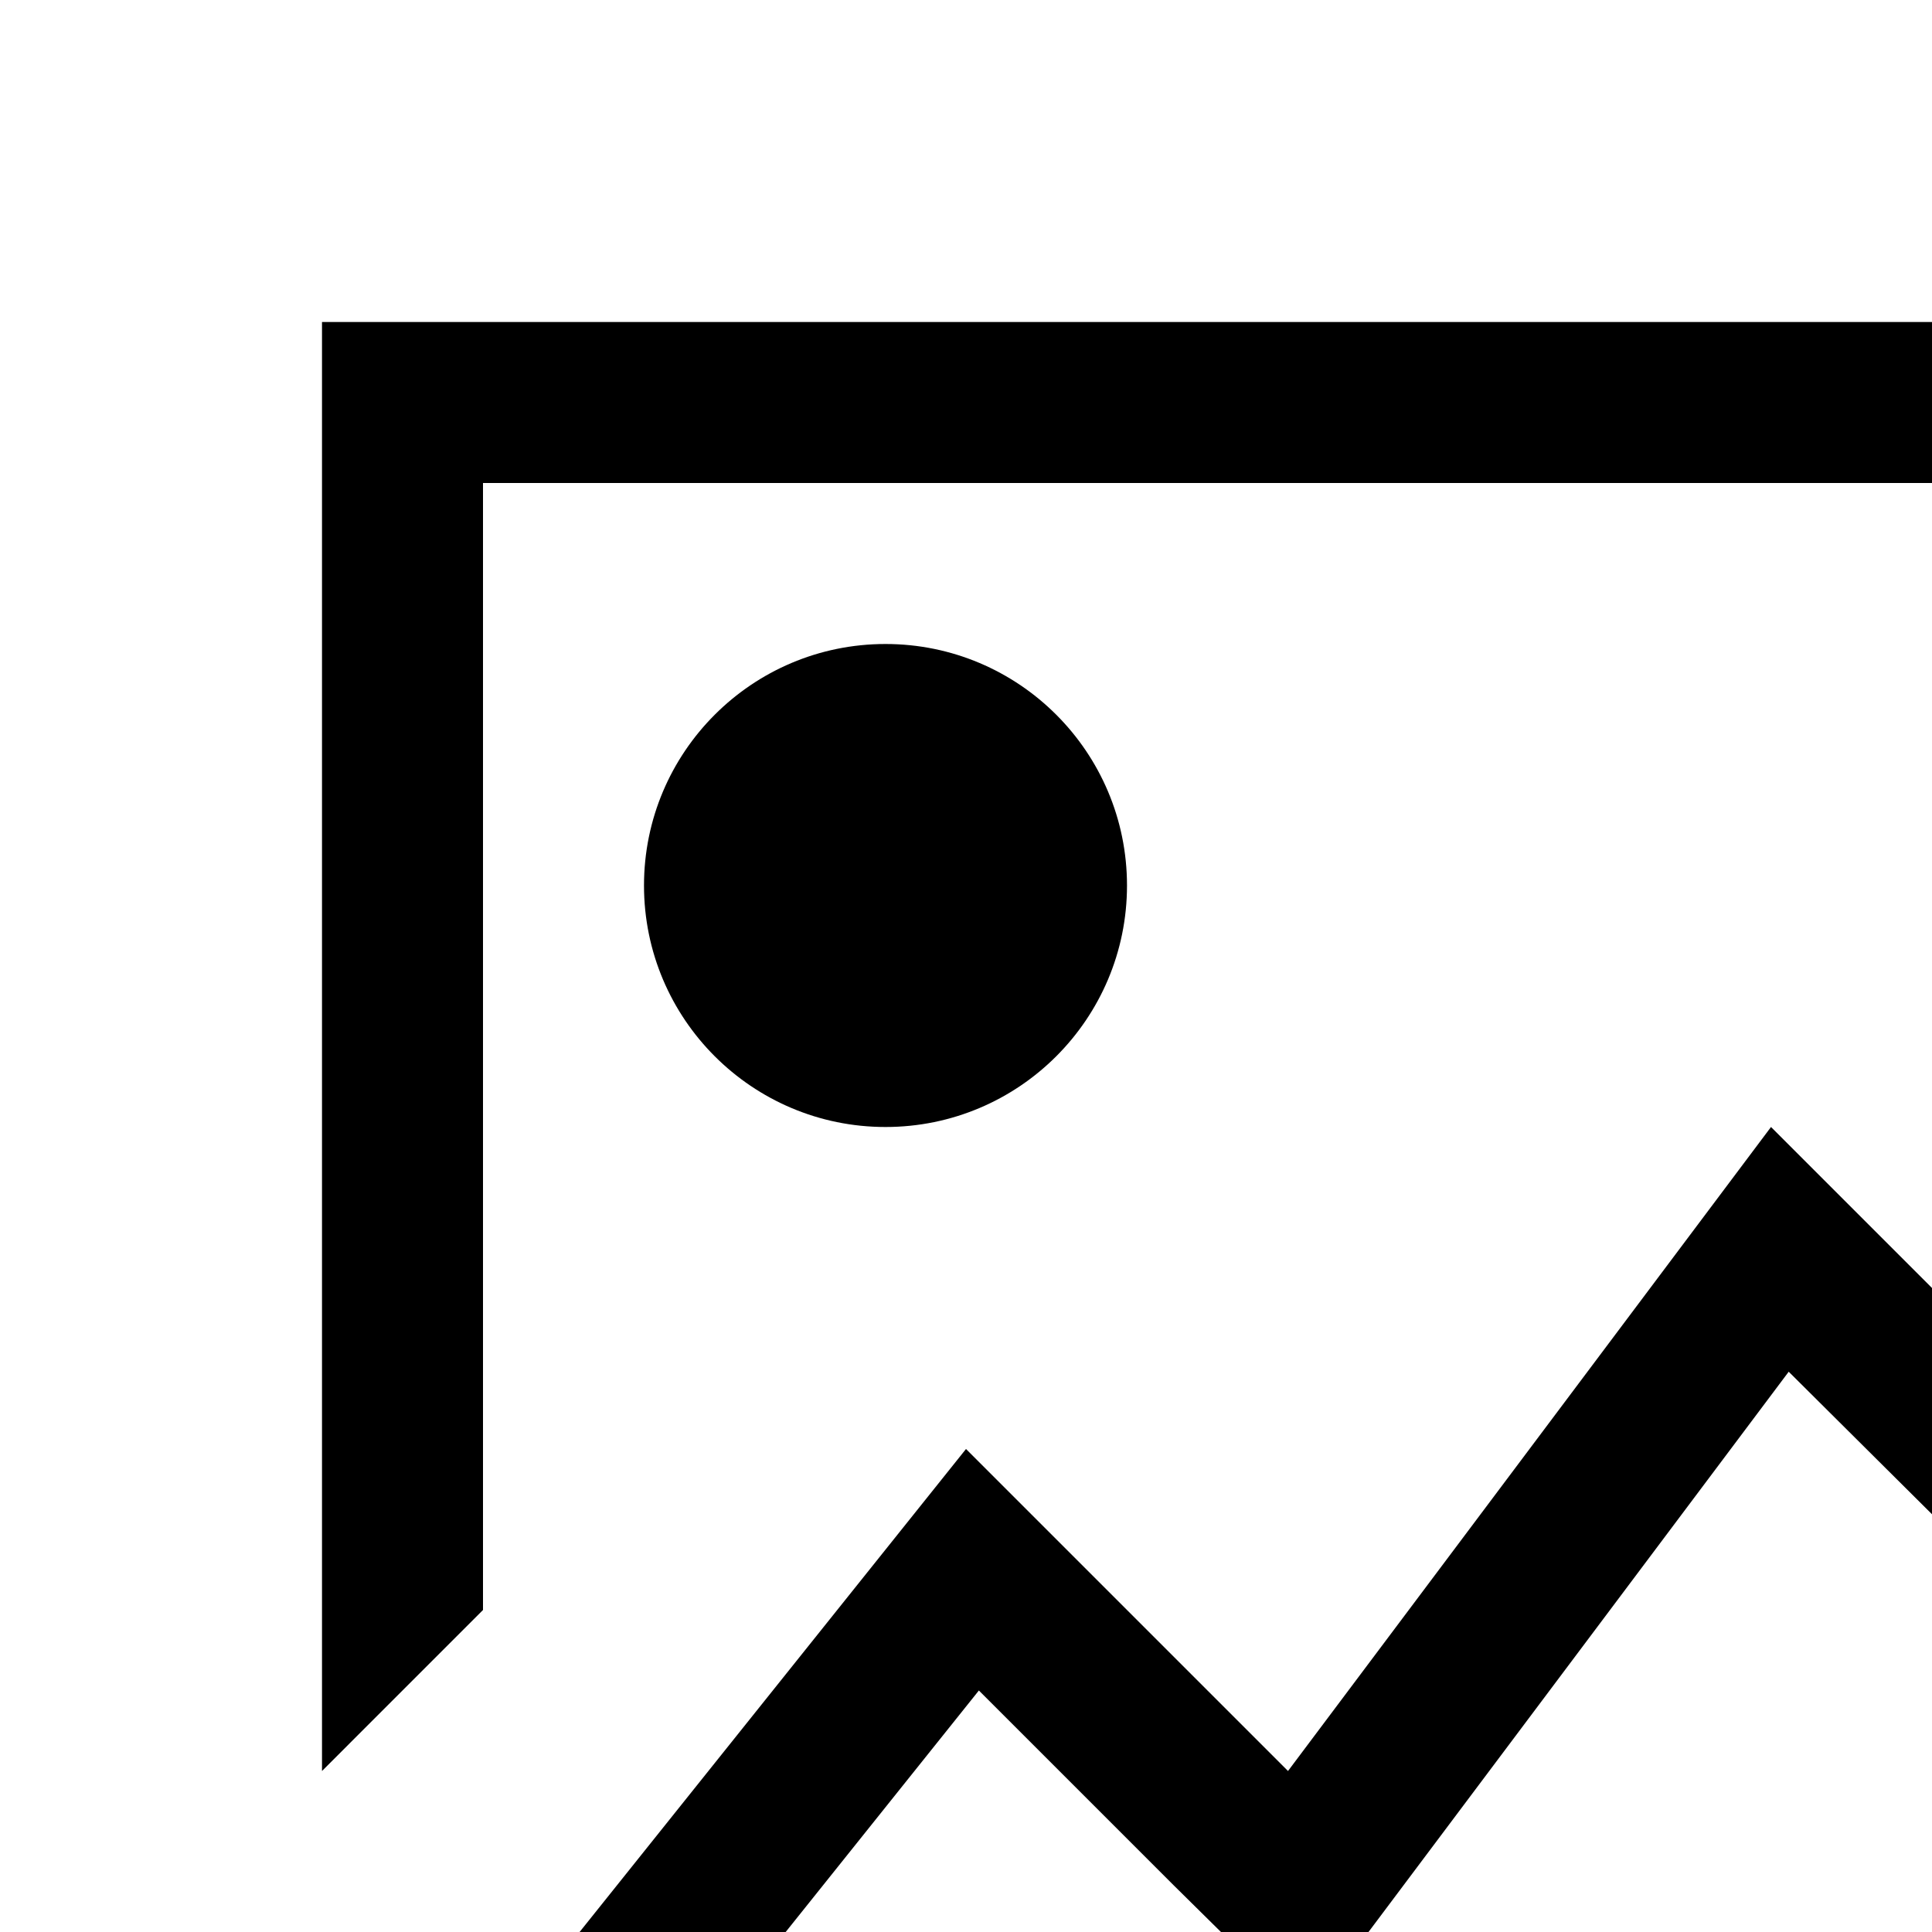
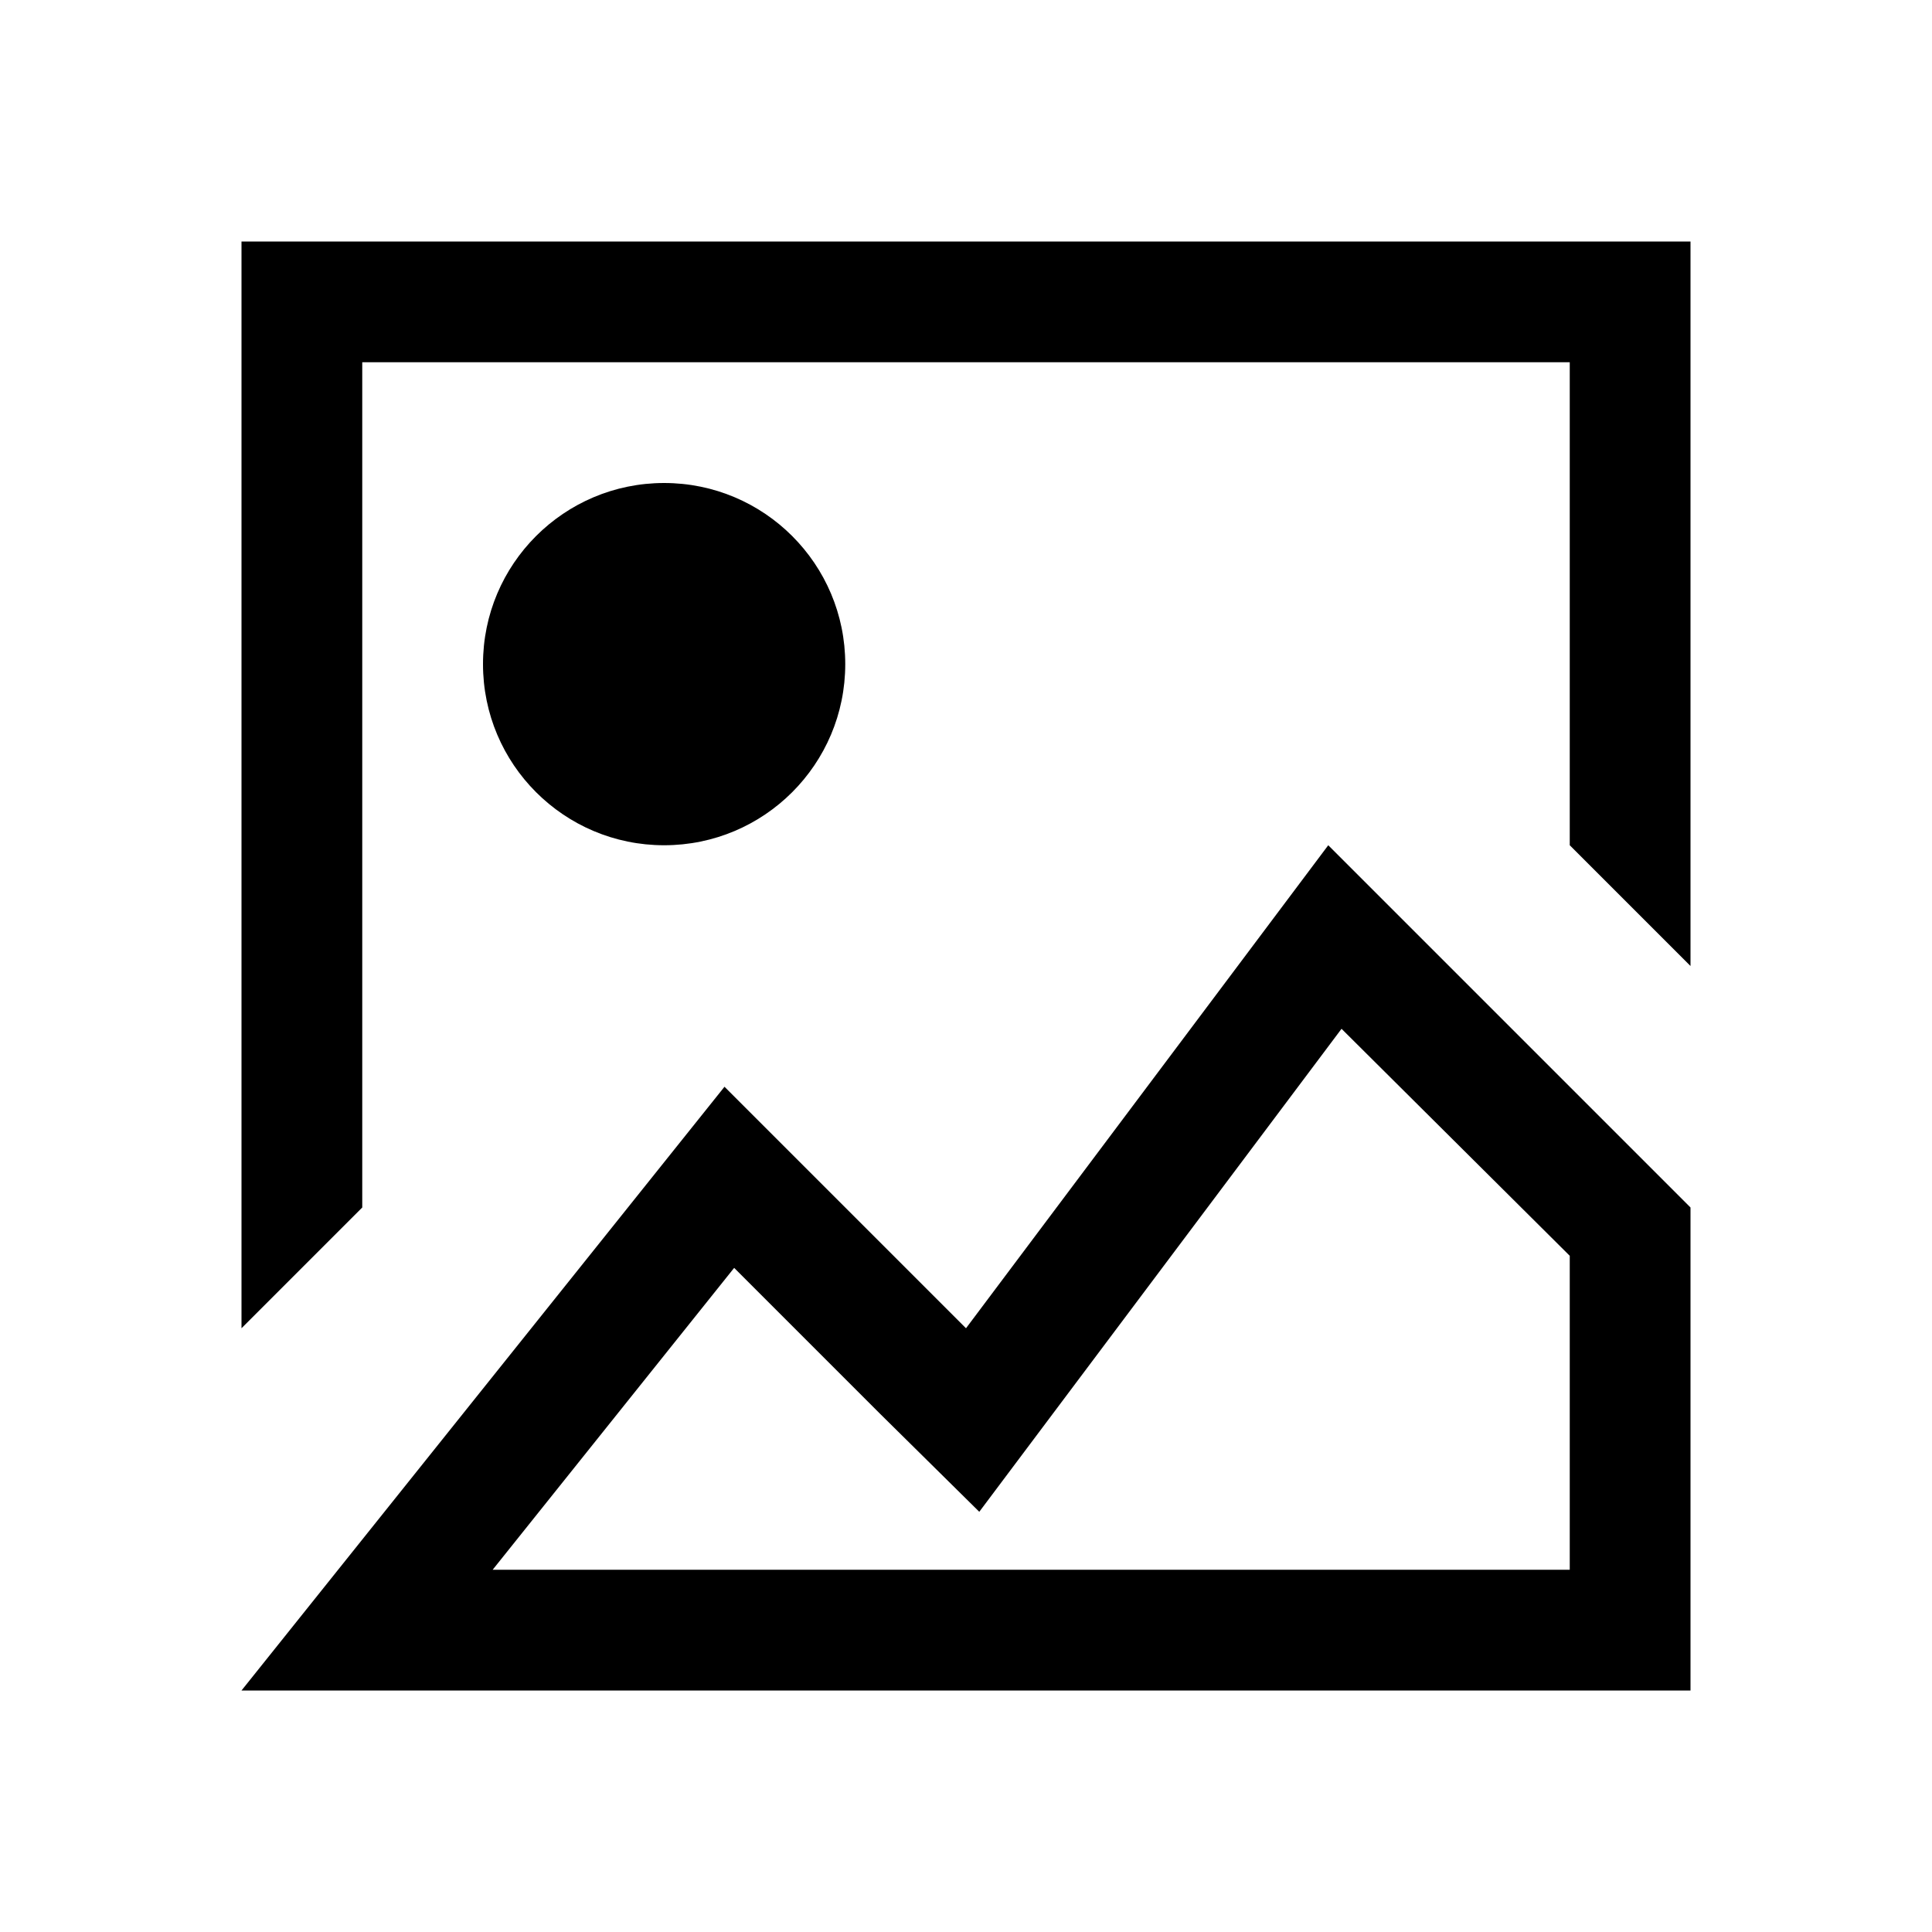
- <svg xmlns="http://www.w3.org/2000/svg" viewbox="0 0 16 16" fill="#000000">
+ <svg xmlns="http://www.w3.org/2000/svg" viewBox="0 0 16 16" fill="#000000">
  <polygon points="14 2 14 8 13 7 13 3 3 3 3 10 2 11 2 2 14 2" />
  <circle cx="5.5" cy="5.5" r="1.5" />
  <path d="M11.11,8.52,13,10.4V13H4.08l2-2.5,1.21,1.21.82.81.69-.92,2.31-3.08M11,7,8,11,6,9,2,14H14V10L11,7Z" />
</svg>
